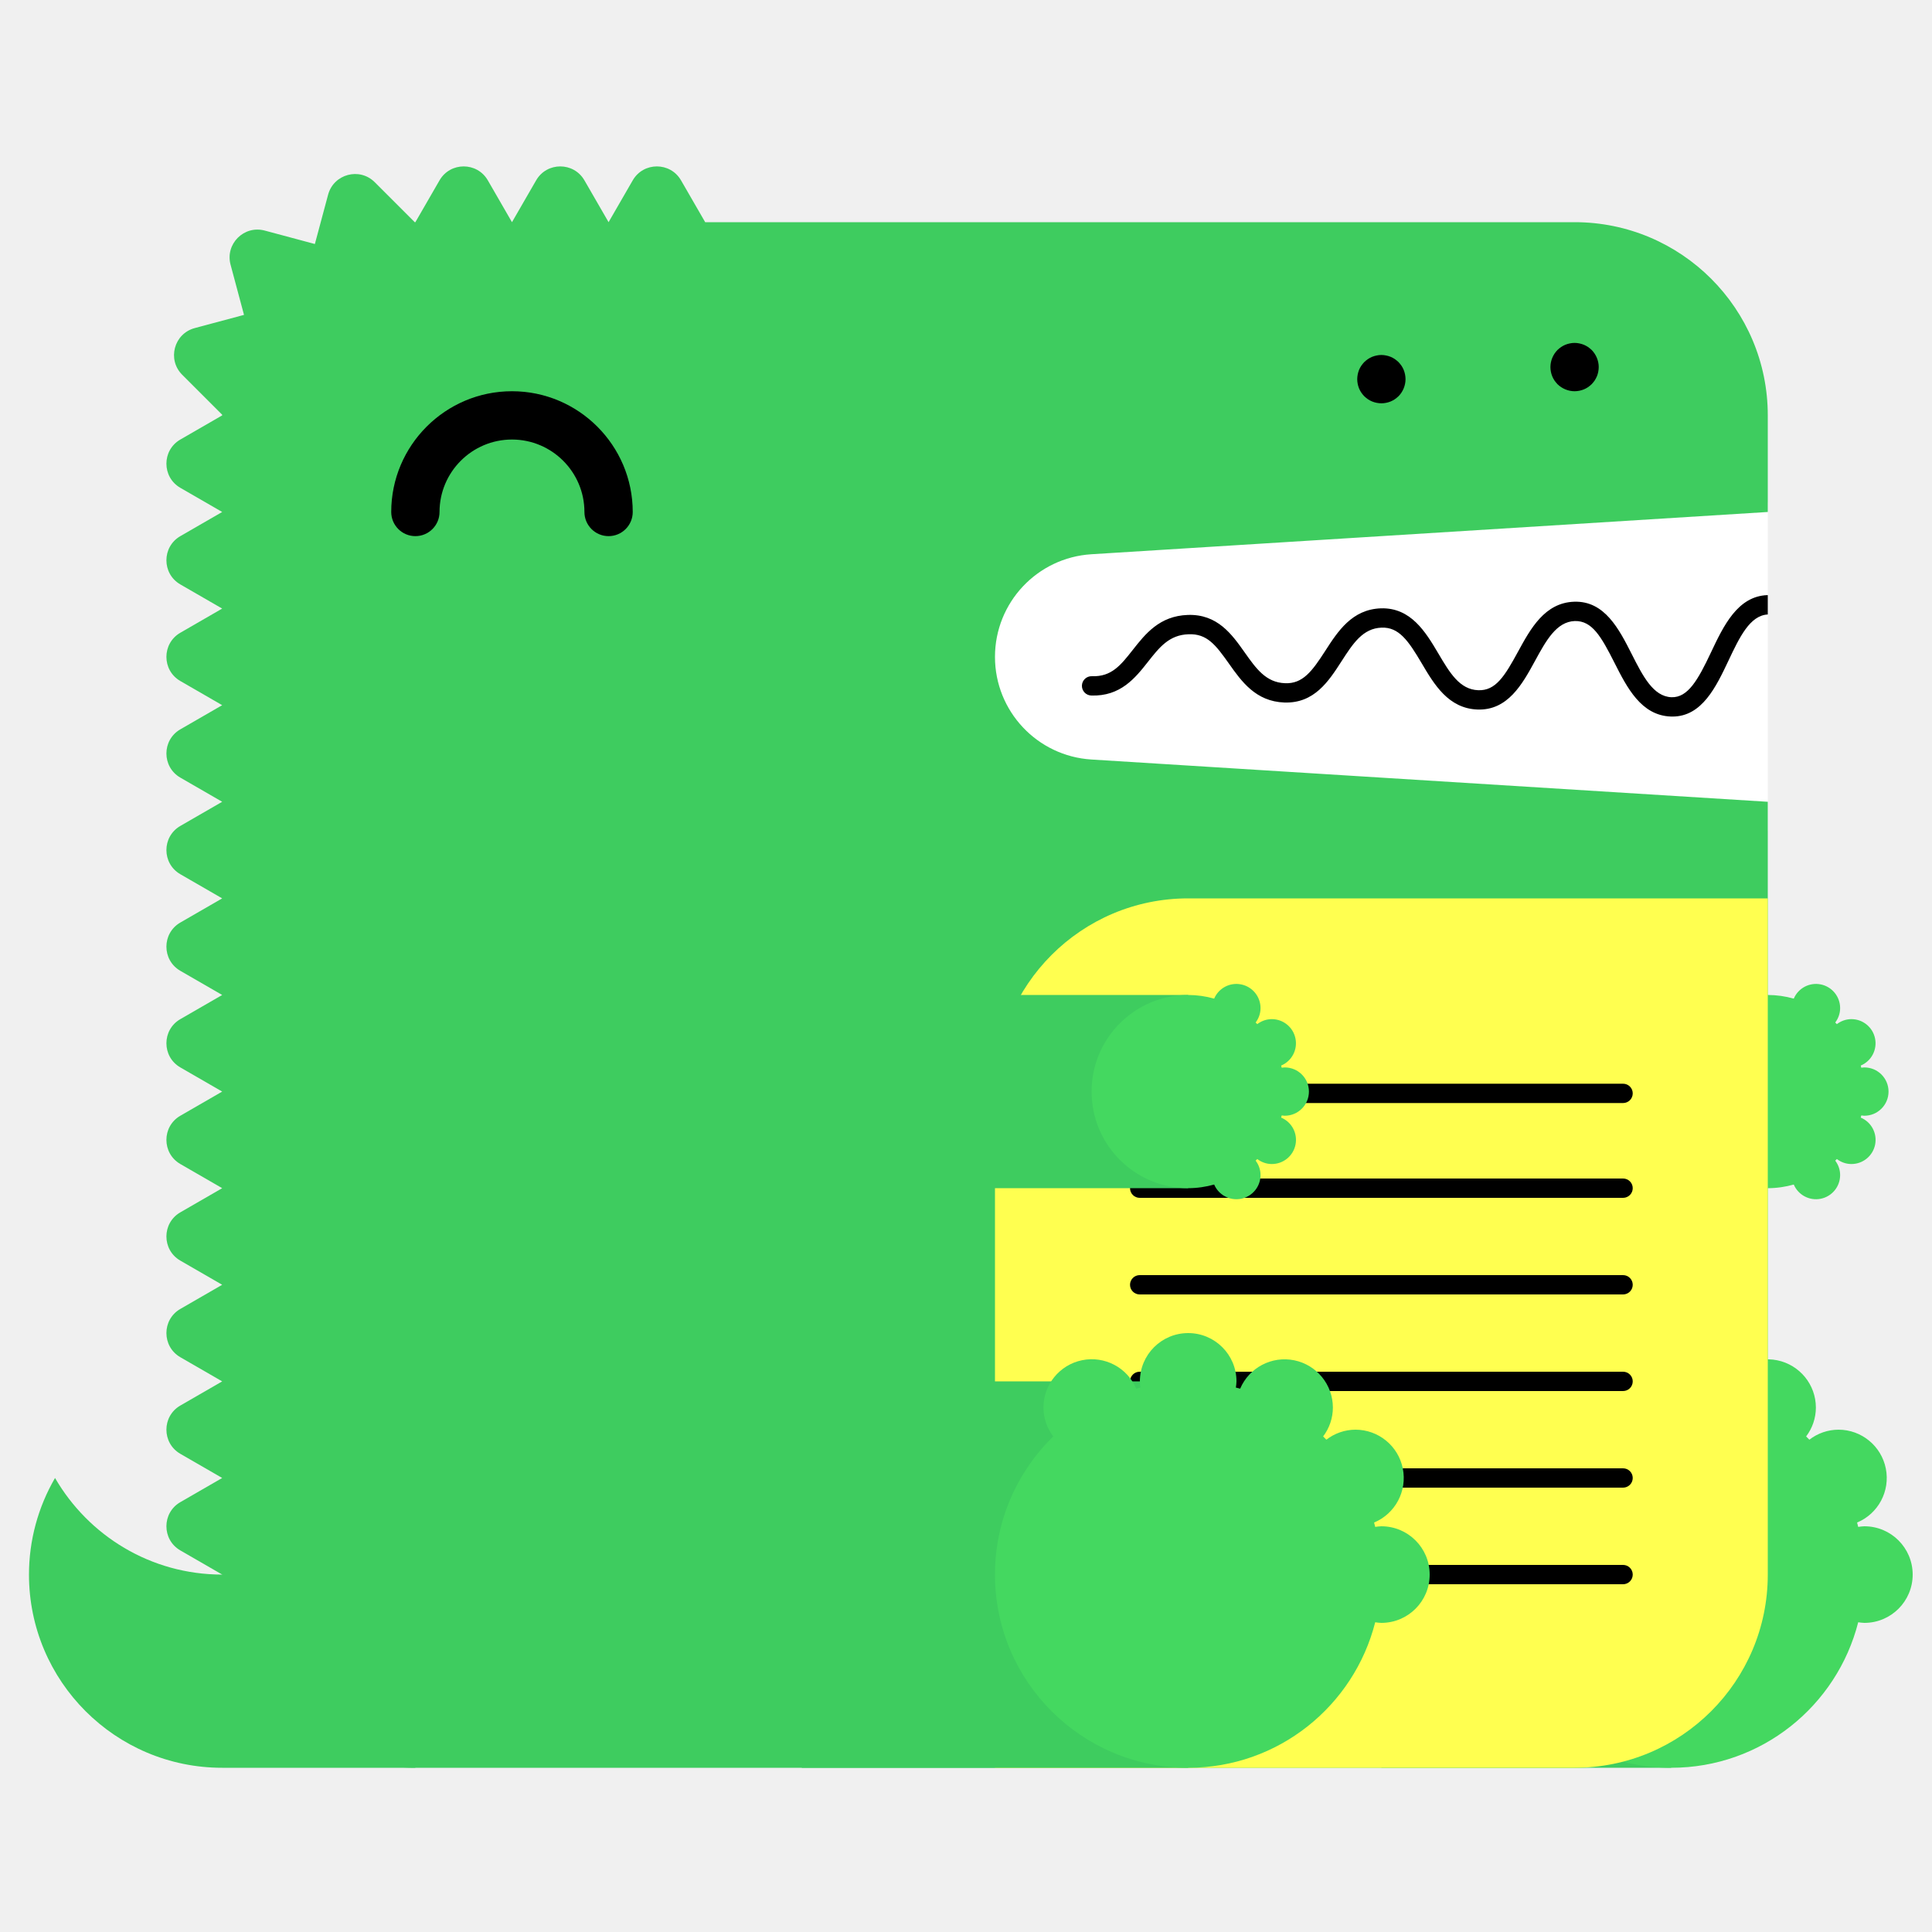
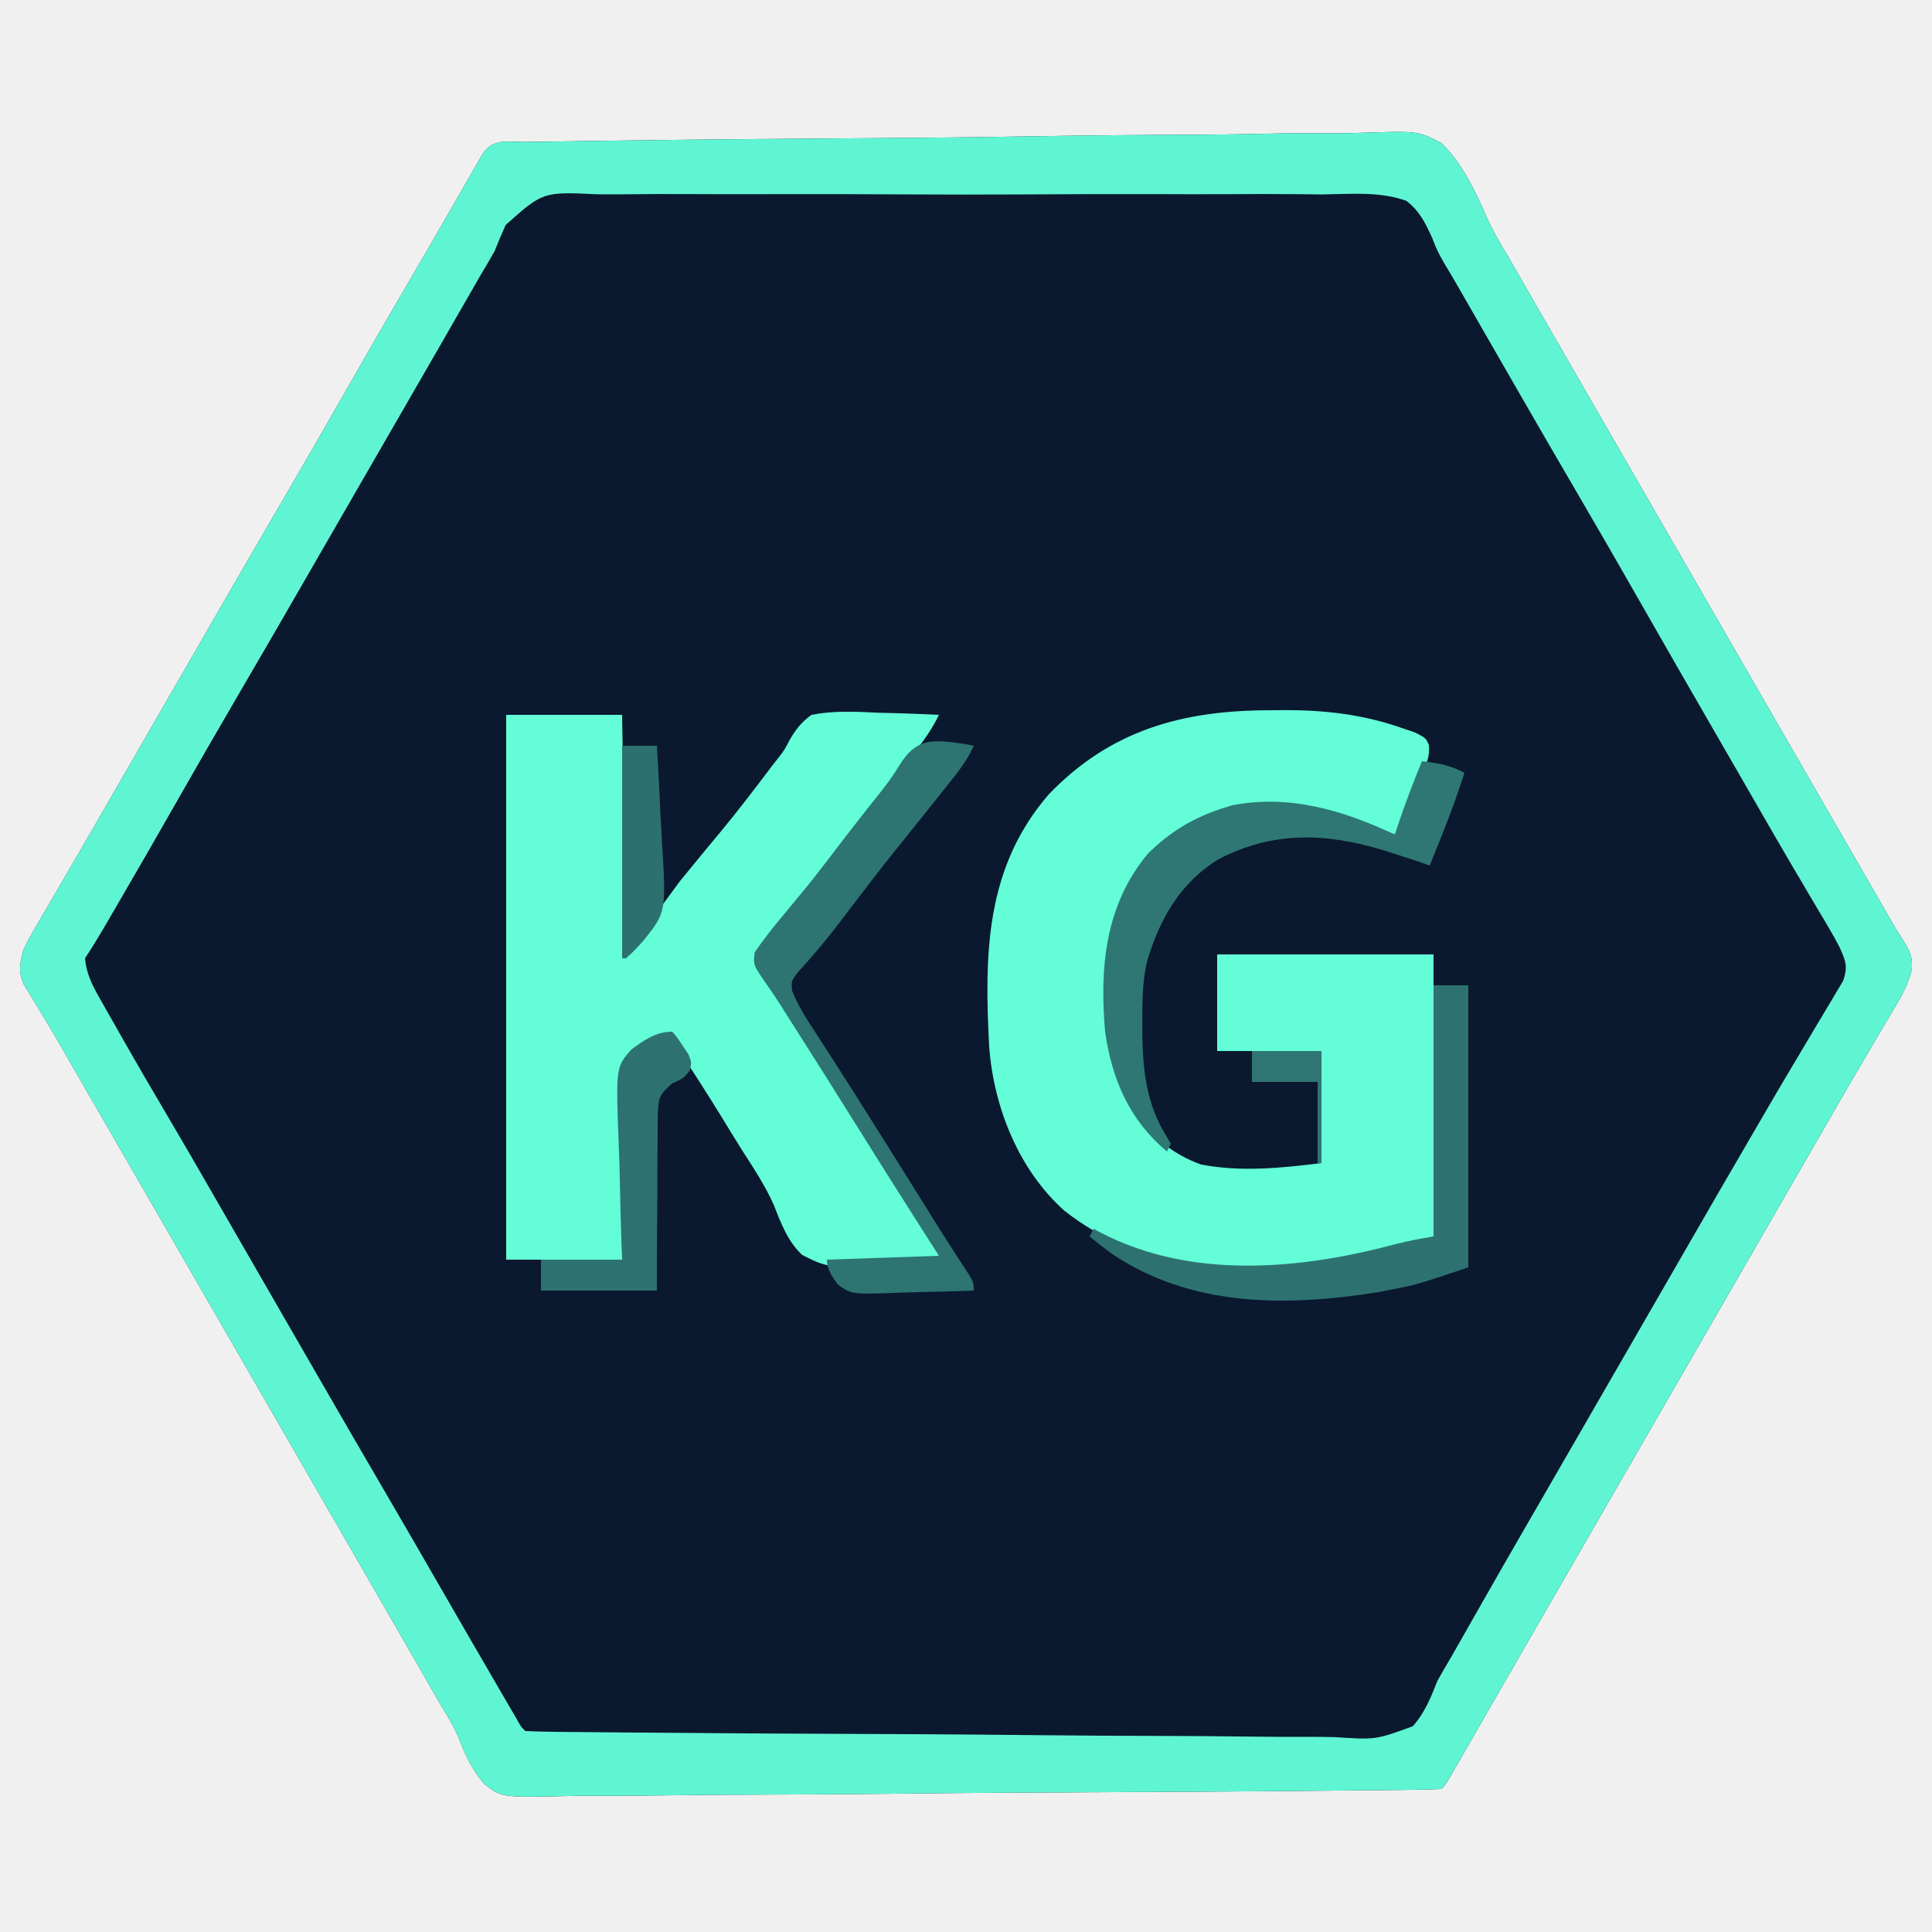
- <svg xmlns="http://www.w3.org/2000/svg" width="200" height="200" viewBox="0 0 200 200">
-   <g fill="none" fill-rule="evenodd">
-     <path fill="#FFF" d="M99 52h84v34H99z" />
-     <path d="M23 163c-7.398 0-13.843-4.027-17.303-10A19.886 19.886 0 0 0 3 163c0 11.046 8.954 20 20 20h20v-20H23z" fill="#3ECC5F" />
-     <path d="M112.98 57.376L183 53V43c0-11.046-8.954-20-20-20H73l-2.5-4.33c-1.112-1.925-3.889-1.925-5 0L63 23l-2.5-4.33c-1.111-1.925-3.889-1.925-5 0L53 23l-2.5-4.33c-1.111-1.925-3.889-1.925-5 0L43 23c-.022 0-.042.003-.065.003l-4.142-4.141c-1.57-1.571-4.252-.853-4.828 1.294l-1.369 5.104-5.192-1.392c-2.148-.575-4.111 1.389-3.535 3.536l1.39 5.193-5.102 1.367c-2.148.576-2.867 3.259-1.296 4.83l4.142 4.142c0 .021-.003.042-.003.064l-4.33 2.5c-1.925 1.111-1.925 3.889 0 5L23 53l-4.33 2.5c-1.925 1.111-1.925 3.889 0 5L23 63l-4.33 2.5c-1.925 1.111-1.925 3.889 0 5L23 73l-4.33 2.5c-1.925 1.111-1.925 3.889 0 5L23 83l-4.33 2.5c-1.925 1.111-1.925 3.889 0 5L23 93l-4.33 2.5c-1.925 1.111-1.925 3.889 0 5L23 103l-4.33 2.5c-1.925 1.111-1.925 3.889 0 5L23 113l-4.33 2.5c-1.925 1.111-1.925 3.889 0 5L23 123l-4.33 2.5c-1.925 1.111-1.925 3.889 0 5L23 133l-4.33 2.5c-1.925 1.111-1.925 3.889 0 5L23 143l-4.33 2.5c-1.925 1.111-1.925 3.889 0 5L23 153l-4.33 2.5c-1.925 1.111-1.925 3.889 0 5L23 163c0 11.046 8.954 20 20 20h120c11.046 0 20-8.954 20-20V83l-70.02-4.376A10.645 10.645 0 0 1 103 68c0-5.621 4.37-10.273 9.98-10.624" fill="#3ECC5F" />
-     <path fill="#3ECC5F" d="M143 183h30v-40h-30z" />
-     <path d="M193 158c-.219 0-.428.037-.639.064-.038-.15-.074-.301-.116-.451A5 5 0 0 0 190.32 148a4.96 4.96 0 0 0-3.016 1.036 26.531 26.531 0 0 0-.335-.336 4.955 4.955 0 0 0 1.011-2.987 5 5 0 0 0-9.599-1.959c-.148-.042-.297-.077-.445-.115.027-.211.064-.42.064-.639a5 5 0 0 0-5-5 5 5 0 0 0-5 5c0 .219.037.428.064.639-.148.038-.297.073-.445.115a4.998 4.998 0 0 0-9.599 1.959c0 1.125.384 2.151 1.011 2.987-3.717 3.632-6.031 8.693-6.031 14.3 0 11.046 8.954 20 20 20 9.339 0 17.16-6.41 19.361-15.064.211.027.42.064.639.064a5 5 0 0 0 5-5 5 5 0 0 0-5-5" fill="#44D860" />
-     <path fill="#3ECC5F" d="M153 123h30v-20h-30z" />
-     <path d="M193 115.5a2.5 2.5 0 1 0 0-5c-.109 0-.214.019-.319.032-.02-.075-.037-.15-.058-.225a2.501 2.501 0 0 0-.963-4.807c-.569 0-1.088.197-1.508.518a6.653 6.653 0 0 0-.168-.168c.314-.417.506-.931.506-1.494a2.5 2.5 0 0 0-4.8-.979A9.987 9.987 0 0 0 183 103c-5.522 0-10 4.478-10 10s4.478 10 10 10c.934 0 1.833-.138 2.69-.377a2.5 2.5 0 0 0 4.8-.979c0-.563-.192-1.077-.506-1.494.057-.055.113-.111.168-.168.42.321.939.518 1.508.518a2.5 2.5 0 0 0 .963-4.807c.021-.074.038-.15.058-.225.105.013.21.032.319.032" fill="#44D860" />
-     <path d="M63 55.5a2.5 2.5 0 0 1-2.5-2.5c0-4.136-3.364-7.5-7.5-7.5s-7.5 3.364-7.5 7.5a2.5 2.5 0 1 1-5 0c0-6.893 5.607-12.5 12.5-12.5S65.5 46.107 65.5 53a2.5 2.5 0 0 1-2.5 2.5" fill="#000" />
-     <path d="M103 183h60c11.046 0 20-8.954 20-20V93h-60c-11.046 0-20 8.954-20 20v70z" fill="#FFFF50" />
-     <path d="M168.02 124h-50.04a1 1 0 1 1 0-2h50.04a1 1 0 1 1 0 2m0 20h-50.04a1 1 0 1 1 0-2h50.04a1 1 0 1 1 0 2m0 20h-50.04a1 1 0 1 1 0-2h50.04a1 1 0 1 1 0 2m0-49.814h-50.04a1 1 0 1 1 0-2h50.04a1 1 0 1 1 0 2m0 19.814h-50.04a1 1 0 1 1 0-2h50.04a1 1 0 1 1 0 2m0 20h-50.04a1 1 0 1 1 0-2h50.04a1 1 0 1 1 0 2M183 61.611c-.012 0-.022-.006-.034-.005-3.09.105-4.552 3.196-5.842 5.923-1.346 2.85-2.387 4.703-4.093 4.647-1.889-.068-2.969-2.202-4.113-4.46-1.314-2.594-2.814-5.536-5.963-5.426-3.046.104-4.513 2.794-5.807 5.167-1.377 2.528-2.314 4.065-4.121 3.994-1.927-.07-2.951-1.805-4.136-3.813-1.321-2.236-2.848-4.75-5.936-4.664-2.994.103-4.465 2.385-5.763 4.4-1.373 2.13-2.335 3.428-4.165 3.351-1.973-.07-2.992-1.51-4.171-3.177-1.324-1.873-2.816-3.993-5.895-3.89-2.928.1-4.399 1.97-5.696 3.618-1.232 1.564-2.194 2.802-4.229 2.724a1 1 0 0 0-.072 2c3.017.101 4.545-1.8 5.872-3.487 1.177-1.496 2.193-2.787 4.193-2.855 1.926-.082 2.829 1.115 4.195 3.045 1.297 1.834 2.769 3.914 5.731 4.021 3.103.104 4.596-2.215 5.918-4.267 1.182-1.834 2.202-3.417 4.15-3.484 1.793-.067 2.769 1.35 4.145 3.681 1.297 2.197 2.766 4.686 5.787 4.796 3.125.108 4.634-2.62 5.949-5.035 1.139-2.088 2.214-4.06 4.119-4.126 1.793-.042 2.728 1.595 4.111 4.33 1.292 2.553 2.757 5.445 5.825 5.556l.169.003c3.064 0 4.518-3.075 5.805-5.794 1.139-2.41 2.217-4.68 4.067-4.773v-2z" fill="#000" />
-     <path fill="#3ECC5F" d="M83 183h40v-40H83z" />
-     <path d="M143 158c-.219 0-.428.037-.639.064-.038-.15-.074-.301-.116-.451A5 5 0 0 0 140.32 148a4.96 4.96 0 0 0-3.016 1.036 26.531 26.531 0 0 0-.335-.336 4.955 4.955 0 0 0 1.011-2.987 5 5 0 0 0-9.599-1.959c-.148-.042-.297-.077-.445-.115.027-.211.064-.42.064-.639a5 5 0 0 0-5-5 5 5 0 0 0-5 5c0 .219.037.428.064.639-.148.038-.297.073-.445.115a4.998 4.998 0 0 0-9.599 1.959c0 1.125.384 2.151 1.011 2.987-3.717 3.632-6.031 8.693-6.031 14.3 0 11.046 8.954 20 20 20 9.339 0 17.16-6.41 19.361-15.064.211.027.42.064.639.064a5 5 0 0 0 5-5 5 5 0 0 0-5-5" fill="#44D860" />
-     <path fill="#3ECC5F" d="M83 123h40v-20H83z" />
-     <path d="M133 115.5a2.5 2.5 0 1 0 0-5c-.109 0-.214.019-.319.032-.02-.075-.037-.15-.058-.225a2.501 2.501 0 0 0-.963-4.807c-.569 0-1.088.197-1.508.518a6.653 6.653 0 0 0-.168-.168c.314-.417.506-.931.506-1.494a2.5 2.5 0 0 0-4.8-.979A9.987 9.987 0 0 0 123 103c-5.522 0-10 4.478-10 10s4.478 10 10 10c.934 0 1.833-.138 2.69-.377a2.5 2.5 0 0 0 4.8-.979c0-.563-.192-1.077-.506-1.494.057-.055.113-.111.168-.168.42.321.939.518 1.508.518a2.5 2.5 0 0 0 .963-4.807c.021-.074.038-.15.058-.225.105.013.21.032.319.032" fill="#44D860" />
-     <path d="M143 41.75c-.16 0-.33-.02-.49-.05a2.52 2.52 0 0 1-.47-.14c-.15-.06-.29-.14-.431-.23-.13-.09-.259-.2-.38-.31-.109-.12-.219-.24-.309-.38s-.17-.28-.231-.43a2.619 2.619 0 0 1-.189-.96c0-.16.02-.33.05-.49.03-.16.08-.31.139-.47.061-.15.141-.29.231-.43.09-.13.2-.26.309-.38.121-.11.25-.22.38-.31.141-.09.281-.17.431-.23.149-.06.31-.11.47-.14.32-.07.65-.07.98 0 .159.03.32.08.47.14.149.06.29.14.43.23.13.09.259.2.38.31.11.12.22.25.31.38.09.14.17.28.23.43.06.16.11.31.14.47.029.16.05.33.05.49 0 .66-.271 1.31-.73 1.77-.121.11-.25.22-.38.31-.14.09-.281.17-.43.23a2.565 2.565 0 0 1-.96.19m20-1.25c-.66 0-1.3-.27-1.771-.73a3.802 3.802 0 0 1-.309-.38c-.09-.14-.17-.28-.231-.43a2.619 2.619 0 0 1-.189-.96c0-.66.27-1.3.729-1.77.121-.11.25-.22.38-.31.141-.09.281-.17.431-.23.149-.06.31-.11.47-.14.32-.07.66-.07.98 0 .159.03.32.08.47.14.149.06.29.14.43.23.13.09.259.2.38.31.459.47.73 1.11.73 1.77 0 .16-.021.33-.05.49-.03.16-.08.32-.14.47-.07.15-.14.29-.23.43-.09.13-.2.26-.31.38-.121.11-.25.22-.38.31-.14.09-.281.17-.43.23a2.565 2.565 0 0 1-.96.19" fill="#000" />
-   </g>
+ <svg xmlns="http://www.w3.org/2000/svg" version="1.1" width="500" height="500">
+   <path d="M0 0 C0.996 -0.016 1.992 -0.033 3.019 -0.05 C6.385 -0.103 9.751 -0.149 13.117 -0.194 C15.52 -0.23 17.923 -0.266 20.325 -0.302 C42.303 -0.62 64.281 -0.805 86.26 -0.954 C89.204 -0.974 92.148 -0.995 95.092 -1.016 C95.824 -1.021 96.555 -1.026 97.309 -1.031 C109.142 -1.118 120.972 -1.285 132.803 -1.483 C144.957 -1.685 157.109 -1.803 169.264 -1.842 C176.757 -1.869 184.244 -1.96 191.736 -2.135 C197.492 -2.262 203.244 -2.272 209.001 -2.238 C211.354 -2.243 213.707 -2.285 216.058 -2.368 C230.555 -2.854 230.555 -2.854 236.628 0.268 C242.174 5.701 245.392 12.657 248.471 19.687 C249.967 23.025 251.751 26.067 253.652 29.19 C254.77 31.132 255.887 33.075 257.003 35.018 C258.271 37.221 259.54 39.425 260.808 41.628 C261.439 42.725 262.07 43.823 262.721 44.954 C265.852 50.395 268.99 55.831 272.128 61.268 C273.378 63.435 274.628 65.602 275.878 67.768 C276.497 68.841 277.116 69.913 277.753 71.018 C294.628 100.268 311.503 129.518 328.378 158.768 C328.998 159.842 329.617 160.916 330.256 162.023 C331.497 164.174 332.738 166.325 333.979 168.477 C336.893 173.528 339.807 178.579 342.722 183.63 C343.755 185.419 344.787 187.208 345.82 188.997 C347.115 191.242 348.411 193.486 349.706 195.731 C350.852 197.717 351.993 199.705 353.13 201.696 C354.044 203.266 354.986 204.82 355.974 206.345 C357.763 209.143 358.668 210.767 358.401 214.129 C357.595 217.402 356.488 219.733 354.777 222.628 C353.882 224.157 353.882 224.157 352.97 225.718 C352.321 226.807 351.672 227.896 351.003 229.018 C350.323 230.175 349.644 231.333 348.966 232.491 C347.557 234.895 346.145 237.296 344.729 239.696 C341.488 245.197 338.311 250.734 335.128 256.268 C333.878 258.435 332.628 260.602 331.378 262.768 C330.759 263.841 330.141 264.913 329.503 266.018 C307.628 303.935 285.753 341.852 263.878 379.768 C262.948 381.38 262.948 381.38 262 383.024 C260.761 385.171 259.523 387.317 258.284 389.463 C255.338 394.568 252.393 399.675 249.456 404.785 C248.06 407.215 246.662 409.644 245.264 412.074 C244.27 413.801 243.278 415.53 242.286 417.259 C241.392 418.812 241.392 418.812 240.48 420.397 C239.952 421.316 239.424 422.234 238.881 423.181 C237.628 425.268 237.628 425.268 236.628 426.268 C233.489 426.4 230.37 426.465 227.229 426.489 C226.23 426.501 225.231 426.512 224.202 426.524 C220.826 426.561 217.451 426.591 214.075 426.62 C211.666 426.644 209.257 426.669 206.848 426.693 C184.829 426.91 162.809 427.031 140.789 427.128 C137.841 427.141 134.893 427.154 131.945 427.168 C131.212 427.171 130.479 427.174 129.724 427.178 C117.863 427.234 106.004 427.346 94.144 427.48 C81.968 427.616 69.793 427.695 57.616 427.72 C50.779 427.736 43.944 427.778 37.107 427.885 C30.672 427.985 24.239 428.01 17.803 427.983 C15.442 427.986 13.082 428.014 10.722 428.07 C-6.65 428.461 -6.65 428.461 -11.177 424.814 C-14.167 421.3 -15.992 417.438 -17.615 413.15 C-18.776 410.265 -20.388 407.679 -22.005 405.03 C-23.17 403.006 -24.334 400.981 -25.497 398.956 C-26.802 396.689 -28.106 394.422 -29.411 392.155 C-30.067 391.013 -30.724 389.872 -31.4 388.696 C-34.552 383.217 -37.712 377.743 -40.872 372.268 C-42.122 370.102 -43.372 367.935 -44.622 365.768 C-45.241 364.696 -45.859 363.623 -46.497 362.518 C-63.372 333.268 -80.247 304.018 -97.122 274.768 C-97.741 273.695 -98.361 272.621 -98.999 271.515 C-100.243 269.358 -101.487 267.202 -102.732 265.045 C-106.605 258.33 -110.479 251.616 -114.356 244.904 C-115.641 242.677 -116.924 240.448 -118.204 238.218 C-120.801 233.697 -123.403 229.185 -126.126 224.737 C-126.515 224.092 -126.903 223.447 -127.304 222.783 C-128.273 221.182 -129.259 219.592 -130.247 218.003 C-131.673 214.537 -131.237 212.891 -130.372 209.268 C-129.028 206.429 -129.028 206.429 -127.302 203.471 C-126.339 201.806 -126.339 201.806 -125.358 200.108 C-124.654 198.911 -123.951 197.715 -123.247 196.518 C-122.52 195.266 -121.793 194.014 -121.067 192.761 C-119.573 190.184 -118.074 187.609 -116.571 185.037 C-113.909 180.481 -111.278 175.907 -108.646 171.334 C-106.796 168.12 -104.942 164.909 -103.087 161.698 C-99.972 156.307 -96.86 150.915 -93.749 145.522 C-91.875 142.273 -90 139.025 -88.126 135.776 C-85.611 131.418 -83.098 127.058 -80.587 122.698 C-74.564 112.246 -68.525 101.805 -62.434 91.393 C-57.359 82.716 -52.349 74.002 -47.372 65.268 C-41.842 55.565 -36.262 45.894 -30.619 36.256 C-27.461 30.858 -24.319 25.451 -21.2 20.03 C-20.853 19.427 -20.506 18.824 -20.149 18.203 C-18.457 15.263 -16.768 12.322 -15.081 9.379 C-14.479 8.333 -13.878 7.287 -13.259 6.21 C-12.457 4.813 -12.457 4.813 -11.64 3.388 C-8.915 -1.167 -4.879 0.062 0 0 Z " fill="#0A192F" transform="translate(136.3719,36.7317)" />
+   <path d="M0 0 C0.996 -0.016 1.992 -0.033 3.019 -0.05 C6.385 -0.103 9.751 -0.149 13.117 -0.194 C15.52 -0.23 17.923 -0.266 20.325 -0.302 C42.303 -0.62 64.281 -0.805 86.26 -0.954 C89.204 -0.974 92.148 -0.995 95.092 -1.016 C95.824 -1.021 96.555 -1.026 97.309 -1.031 C109.142 -1.118 120.972 -1.285 132.803 -1.483 C144.957 -1.685 157.109 -1.803 169.264 -1.842 C176.757 -1.869 184.244 -1.96 191.736 -2.135 C197.492 -2.262 203.244 -2.272 209.001 -2.238 C211.354 -2.243 213.707 -2.285 216.058 -2.368 C230.555 -2.854 230.555 -2.854 236.628 0.268 C242.174 5.701 245.392 12.657 248.471 19.687 C249.967 23.025 251.751 26.067 253.652 29.19 C254.77 31.132 255.887 33.075 257.003 35.018 C258.271 37.221 259.54 39.425 260.808 41.628 C261.439 42.725 262.07 43.823 262.721 44.954 C265.852 50.395 268.99 55.831 272.128 61.268 C273.378 63.435 274.628 65.602 275.878 67.768 C276.497 68.841 277.116 69.913 277.753 71.018 C294.628 100.268 311.503 129.518 328.378 158.768 C328.998 159.842 329.617 160.916 330.256 162.023 C331.497 164.174 332.738 166.325 333.979 168.477 C336.893 173.528 339.807 178.579 342.722 183.63 C343.755 185.419 344.787 187.208 345.82 188.997 C347.115 191.242 348.411 193.486 349.706 195.731 C350.852 197.717 351.993 199.705 353.13 201.696 C354.044 203.266 354.986 204.82 355.974 206.345 C357.763 209.143 358.668 210.767 358.401 214.129 C357.595 217.402 356.488 219.733 354.777 222.628 C353.882 224.157 353.882 224.157 352.97 225.718 C352.321 226.807 351.672 227.896 351.003 229.018 C350.323 230.175 349.644 231.333 348.966 232.491 C347.557 234.895 346.145 237.296 344.729 239.696 C341.488 245.197 338.311 250.734 335.128 256.268 C333.878 258.435 332.628 260.602 331.378 262.768 C330.759 263.841 330.141 264.913 329.503 266.018 C307.628 303.935 285.753 341.852 263.878 379.768 C262.948 381.38 262.948 381.38 262 383.024 C260.761 385.171 259.523 387.317 258.284 389.463 C255.338 394.568 252.393 399.675 249.456 404.785 C248.06 407.215 246.662 409.644 245.264 412.074 C244.27 413.801 243.278 415.53 242.286 417.259 C241.392 418.812 241.392 418.812 240.48 420.397 C239.952 421.316 239.424 422.234 238.881 423.181 C237.628 425.268 237.628 425.268 236.628 426.268 C233.489 426.4 230.37 426.465 227.229 426.489 C226.23 426.501 225.231 426.512 224.202 426.524 C220.826 426.561 217.451 426.591 214.075 426.62 C211.666 426.644 209.257 426.669 206.848 426.693 C184.829 426.91 162.809 427.031 140.789 427.128 C137.841 427.141 134.893 427.154 131.945 427.168 C131.212 427.171 130.479 427.174 129.724 427.178 C117.863 427.234 106.004 427.346 94.144 427.48 C81.968 427.616 69.793 427.695 57.616 427.72 C50.779 427.736 43.944 427.778 37.107 427.885 C30.672 427.985 24.239 428.01 17.803 427.983 C15.442 427.986 13.082 428.014 10.722 428.07 C-6.65 428.461 -6.65 428.461 -11.177 424.814 C-14.167 421.3 -15.992 417.438 -17.615 413.15 C-18.776 410.265 -20.388 407.679 -22.005 405.03 C-23.17 403.006 -24.334 400.981 -25.497 398.956 C-26.802 396.689 -28.106 394.422 -29.411 392.155 C-30.067 391.013 -30.724 389.872 -31.4 388.696 C-34.552 383.217 -37.712 377.743 -40.872 372.268 C-42.122 370.102 -43.372 367.935 -44.622 365.768 C-45.241 364.696 -45.859 363.623 -46.497 362.518 C-63.372 333.268 -80.247 304.018 -97.122 274.768 C-97.741 273.695 -98.361 272.621 -98.999 271.515 C-100.243 269.358 -101.487 267.202 -102.732 265.045 C-106.605 258.33 -110.479 251.616 -114.356 244.904 C-115.641 242.677 -116.924 240.448 -118.204 238.218 C-120.801 233.697 -123.403 229.185 -126.126 224.737 C-126.515 224.092 -126.903 223.447 -127.304 222.783 C-128.273 221.182 -129.259 219.592 -130.247 218.003 C-131.673 214.537 -131.237 212.891 -130.372 209.268 C-129.028 206.429 -129.028 206.429 -127.302 203.471 C-126.339 201.806 -126.339 201.806 -125.358 200.108 C-124.654 198.911 -123.951 197.715 -123.247 196.518 C-122.52 195.266 -121.793 194.014 -121.067 192.761 C-119.573 190.184 -118.074 187.609 -116.571 185.037 C-113.909 180.481 -111.278 175.907 -108.646 171.334 C-106.796 168.12 -104.942 164.909 -103.087 161.698 C-99.972 156.307 -96.86 150.915 -93.749 145.522 C-91.875 142.273 -90 139.025 -88.126 135.776 C-85.611 131.418 -83.098 127.058 -80.587 122.698 C-74.564 112.246 -68.525 101.805 -62.434 91.393 C-57.359 82.716 -52.349 74.002 -47.372 65.268 C-41.842 55.565 -36.262 45.894 -30.619 36.256 C-27.461 30.858 -24.319 25.451 -21.2 20.03 C-20.853 19.427 -20.506 18.824 -20.149 18.203 C-18.457 15.263 -16.768 12.322 -15.081 9.379 C-14.479 8.333 -13.878 7.287 -13.259 6.21 C-12.457 4.813 -12.457 4.813 -11.64 3.388 C-8.915 -1.167 -4.879 0.062 0 0 Z M-5.508 21.496 C-6.515 23.73 -7.472 25.988 -8.372 28.268 C-9.519 30.301 -10.693 32.318 -11.907 34.311 C-13.085 36.358 -14.26 38.407 -15.434 40.456 C-16.413 42.159 -17.392 43.862 -18.372 45.564 C-19.376 47.312 -20.38 49.061 -21.384 50.809 C-24.539 56.3 -27.706 61.784 -30.872 67.268 C-32.122 69.435 -33.372 71.602 -34.622 73.768 C-37.122 78.102 -39.622 82.435 -42.122 86.768 C-42.741 87.841 -43.36 88.914 -43.997 90.019 C-45.246 92.184 -46.495 94.349 -47.745 96.514 C-50.884 101.954 -54.022 107.396 -57.157 112.839 C-63.179 123.29 -69.219 133.731 -75.309 144.143 C-80.385 152.821 -85.394 161.534 -90.372 170.268 C-95.622 179.48 -100.906 188.671 -106.247 197.831 C-106.836 198.842 -107.425 199.853 -108.032 200.895 C-110.083 204.406 -112.116 207.885 -114.372 211.268 C-114.034 215.248 -112.514 218.188 -110.563 221.628 C-109.698 223.164 -109.698 223.164 -108.815 224.731 C-108.195 225.816 -107.574 226.901 -106.934 228.018 C-106.296 229.145 -105.658 230.272 -105.001 231.433 C-100.753 238.91 -96.43 246.34 -92.044 253.737 C-88.712 259.367 -85.45 265.037 -82.184 270.706 C-81.227 272.367 -81.227 272.367 -80.251 274.061 C-78.943 276.332 -77.635 278.602 -76.327 280.873 C-73.179 286.34 -70.025 291.804 -66.872 297.268 C-63.108 303.791 -59.345 310.313 -55.587 316.839 C-48.97 328.321 -42.328 339.788 -35.641 351.23 C-31.359 358.561 -27.11 365.911 -22.872 373.268 C-17.764 382.132 -12.643 390.989 -7.497 399.831 C-6.896 400.867 -6.294 401.902 -5.675 402.969 C-5.124 403.915 -4.572 404.861 -4.005 405.835 C-3.519 406.669 -3.033 407.504 -2.533 408.364 C-1.512 410.207 -1.512 410.207 -0.372 411.268 C2.543 411.395 5.434 411.456 8.35 411.476 C9.277 411.486 10.203 411.496 11.157 411.506 C14.286 411.539 17.415 411.564 20.544 411.588 C22.778 411.609 25.011 411.63 27.245 411.652 C47.655 411.84 68.067 411.943 88.478 412.024 C91.211 412.035 93.944 412.046 96.676 412.058 C97.695 412.062 97.695 412.062 98.734 412.066 C109.729 412.114 120.723 412.21 131.717 412.325 C143.003 412.443 154.289 412.51 165.577 412.532 C171.915 412.546 178.251 412.583 184.588 412.673 C190.554 412.758 196.516 412.781 202.482 412.757 C204.67 412.759 206.859 412.783 209.046 412.831 C219.654 413.536 219.654 413.536 229.26 410.025 C232.352 406.546 233.929 402.579 235.628 398.268 C236.849 396.091 238.096 393.928 239.382 391.788 C240.654 389.553 241.923 387.318 243.191 385.081 C244.596 382.61 246.003 380.14 247.409 377.671 C247.762 377.051 248.115 376.43 248.479 375.792 C252.026 369.562 255.605 363.351 259.191 357.143 C260.112 355.548 260.112 355.548 261.052 353.92 C262.291 351.775 263.53 349.631 264.769 347.486 C267.891 342.082 271.01 336.675 274.128 331.268 C275.378 329.102 276.628 326.935 277.878 324.768 C278.497 323.696 279.116 322.623 279.753 321.518 C281.628 318.268 283.503 315.018 285.378 311.768 C285.997 310.696 286.616 309.623 287.253 308.518 C288.502 306.353 289.752 304.188 291.001 302.023 C294.14 296.582 297.278 291.141 300.413 285.698 C305.869 276.229 311.329 266.763 316.849 257.331 C318.561 254.402 320.264 251.468 321.968 248.534 C324.275 244.566 326.612 240.618 328.976 236.684 C330.502 234.135 332.011 231.576 333.518 229.016 C334.252 227.777 334.994 226.543 335.743 225.313 C336.786 223.599 337.801 221.867 338.816 220.135 C339.407 219.147 339.999 218.158 340.609 217.139 C341.942 213.383 341.265 211.843 339.628 208.268 C338.768 206.601 337.856 204.959 336.898 203.346 C336.35 202.417 335.802 201.488 335.238 200.531 C334.645 199.536 334.052 198.542 333.441 197.518 C332.164 195.355 330.888 193.191 329.612 191.026 C328.953 189.91 328.294 188.794 327.614 187.644 C324.439 182.247 321.314 176.821 318.191 171.393 C316.93 169.206 315.67 167.018 314.409 164.831 C313.784 163.745 313.159 162.66 312.515 161.542 C310.648 158.304 308.779 155.067 306.909 151.831 C300.773 141.21 294.656 130.578 288.58 119.922 C282.722 109.65 276.815 99.408 270.844 89.201 C266.602 81.946 262.388 74.675 258.191 67.393 C257.573 66.322 256.955 65.251 256.319 64.148 C253.42 59.118 250.523 54.087 247.632 49.052 C246.632 47.311 245.631 45.569 244.63 43.828 C243.385 41.664 242.143 39.499 240.902 37.333 C239.78 35.383 238.636 33.446 237.466 31.524 C235.628 28.268 235.628 28.268 234.296 24.894 C232.561 21.045 231.012 17.879 227.628 15.268 C220.83 12.748 213.045 13.492 205.917 13.586 C203.683 13.569 201.448 13.545 199.214 13.517 C193.155 13.458 187.099 13.481 181.041 13.522 C174.697 13.555 168.353 13.524 162.009 13.504 C150.674 13.479 139.341 13.519 128.006 13.585 C117.738 13.643 107.472 13.633 97.204 13.573 C85.268 13.504 73.332 13.478 61.395 13.516 C55.081 13.537 48.768 13.539 42.454 13.496 C36.517 13.459 30.583 13.485 24.646 13.56 C22.469 13.577 20.292 13.572 18.116 13.544 C4.148 12.887 4.148 12.887 -5.508 21.496 Z " fill="#60F5D2" transform="translate(136.3719,36.7317)" />
+   <path d="M0 0 C1.203 -0.012 2.407 -0.024 3.646 -0.037 C14.158 -0.054 24.059 1.067 34 4.562 C35.179 4.962 36.359 5.362 37.574 5.773 C40.312 7.188 40.312 7.188 41.101 8.964 C41.377 11.869 40.625 13.513 39.441 16.172 C39.032 17.106 38.623 18.041 38.201 19.004 C37.764 19.972 37.326 20.94 36.875 21.938 C36.441 22.921 36.007 23.905 35.561 24.918 C34.488 27.346 33.405 29.769 32.312 32.188 C31.427 31.891 31.427 31.891 30.524 31.588 C13.918 26.037 -2.938 21.176 -19.688 29.188 C-30.302 35.17 -36.216 43.108 -40.125 54.562 C-44.411 71.339 -42.525 89.235 -34.41 104.488 C-30.444 110.702 -24.855 115.015 -17.93 117.539 C-7.754 119.574 3.12 118.462 13.312 117.188 C13.312 107.618 13.312 98.047 13.312 88.188 C4.402 88.188 -4.508 88.188 -13.688 88.188 C-13.688 79.938 -13.688 71.688 -13.688 63.188 C4.793 63.188 23.273 63.188 42.312 63.188 C42.312 87.278 42.312 111.368 42.312 136.188 C23.299 142.129 23.299 142.129 15.312 143.188 C14.527 143.298 13.742 143.409 12.934 143.523 C-10.758 146.267 -33.949 144.702 -53.25 129.5 C-65.096 118.893 -71.471 102.775 -72.688 87.188 C-73.919 63.365 -73.798 40.916 -57.312 21.812 C-41.252 5.075 -22.549 0.012 0 0 Z " fill="#63FDD8" transform="translate(328.6875,183.8125)" />
+   <path d="M0 0 C9.9 0 19.8 0 30 0 C30.33 20.46 30.66 40.92 31 62 C35.62 55.73 40.24 49.46 45 43 C52.062 34.375 52.062 34.375 55.539 30.211 C60.187 24.607 64.574 18.806 68.965 13 C69.47 12.36 69.975 11.72 70.495 11.06 C72.075 8.995 72.075 8.995 73.339 6.52 C75.019 3.702 76.342 1.946 79 0 C84.688 -1.109 90.176 -0.853 95.938 -0.562 C97.495 -0.517 99.053 -0.476 100.611 -0.439 C104.411 -0.341 108.204 -0.186 112 0 C110.242 3.672 108.07 6.657 105.562 9.875 C104.902 10.725 104.902 10.725 104.228 11.592 C102.823 13.398 101.412 15.199 100 17 C99.549 17.576 99.098 18.153 98.633 18.747 C95.89 22.249 93.14 25.745 90.387 29.238 C89.016 30.98 87.648 32.724 86.281 34.469 C85.832 35.041 85.384 35.614 84.921 36.204 C84.019 37.355 83.118 38.506 82.218 39.657 C79.735 42.823 77.224 45.961 74.676 49.074 C73.85 50.089 73.85 50.089 73.008 51.123 C71.942 52.429 70.872 53.731 69.795 55.027 C66.42 59.076 66.42 59.076 65 64 C65.762 65.975 65.762 65.975 67.105 67.879 C67.588 68.625 68.07 69.371 68.568 70.139 C69.369 71.339 69.369 71.339 70.188 72.562 C71.31 74.289 72.433 76.015 73.555 77.742 C74.42 79.06 74.42 79.06 75.304 80.405 C77.852 84.304 80.333 88.245 82.812 92.188 C83.297 92.954 83.781 93.72 84.279 94.509 C89.087 102.119 93.848 109.759 98.611 117.397 C102.86 124.204 107.169 130.966 111.559 137.684 C113 140 113 140 113 141 C84.143 143.642 84.143 143.642 76.568 139.75 C72.818 136.2 71.112 131.568 69.25 126.838 C67.014 121.761 63.925 117.184 60.951 112.513 C59.192 109.733 57.487 106.921 55.773 104.113 C52.091 98.118 48.296 92.207 44.406 86.344 C43 84 43 84 43 82 C42.229 82.578 41.458 83.155 40.664 83.75 C39.661 84.493 38.658 85.235 37.625 86 C36.627 86.743 35.63 87.485 34.602 88.25 C32 90 32 90 30 90 C30 106.83 30 123.66 30 141 C20.1 141 10.2 141 0 141 C0 94.47 0 47.94 0 0 Z " fill="#63FDD8" transform="translate(131,185)" />
+   <path d="M0 0 C4.116 0.475 7.364 1.021 11 3 C8.419 11.174 5.23 19.066 2 27 C0.824 26.587 -0.351 26.175 -1.562 25.75 C-3.372 25.159 -5.185 24.577 -7 24 C-8.671 23.461 -8.671 23.461 -10.375 22.91 C-25.01 18.554 -38.547 18.094 -52.492 25.285 C-62.468 31.314 -67.765 40.665 -71.082 51.551 C-72.363 56.873 -72.383 62.173 -72.375 67.625 C-72.374 68.684 -72.373 69.742 -72.372 70.833 C-72.234 80.024 -71.254 88.756 -66.301 96.738 C-65.872 97.485 -65.442 98.231 -65 99 C-65.33 99.66 -65.66 100.32 -66 101 C-75.737 92.82 -80.211 82.415 -82 70 C-83.433 53.383 -82.013 37.329 -71 24 C-65.142 18.161 -58.88 14.447 -51 12 C-50.068 11.71 -50.068 11.71 -49.117 11.414 C-34.228 8.502 -20.271 12.757 -7 19 C-6.83 18.466 -6.66 17.933 -6.484 17.383 C-4.565 11.483 -2.359 5.737 0 0 Z " fill="#2E7774" transform="translate(368,197)" />
+   <path d="M0 0 C0.929 0.177 1.859 0.353 2.816 0.535 C1.131 4.426 -1.429 7.565 -4.059 10.848 C-4.545 11.461 -5.031 12.074 -5.532 12.706 C-8.05 15.877 -10.584 19.035 -13.121 22.191 C-14.1 23.41 -15.08 24.629 -16.059 25.848 C-16.552 26.461 -17.045 27.075 -17.553 27.707 C-21.966 33.218 -26.255 38.819 -30.508 44.453 C-32.943 47.667 -35.396 50.833 -38.039 53.879 C-38.871 54.838 -39.702 55.797 -40.559 56.785 C-41.653 57.999 -41.653 57.999 -42.77 59.238 C-44.369 61.406 -44.369 61.406 -44.242 63.793 C-42.646 67.927 -40.291 71.462 -37.871 75.16 C-36.767 76.877 -35.663 78.595 -34.559 80.312 C-33.994 81.185 -33.429 82.058 -32.848 82.957 C-30.328 86.861 -27.849 90.791 -25.371 94.723 C-24.888 95.487 -24.406 96.251 -23.908 97.038 C-19.085 104.674 -14.301 112.336 -9.522 120.001 C-8.633 121.425 -8.633 121.425 -7.727 122.879 C-7.148 123.807 -6.57 124.735 -5.974 125.691 C-4.723 127.679 -3.456 129.658 -2.178 131.629 C-1.537 132.619 -0.895 133.609 -0.234 134.629 C0.35 135.523 0.935 136.417 1.538 137.338 C2.816 139.535 2.816 139.535 2.816 141.535 C-1.792 141.709 -6.398 141.835 -11.008 141.92 C-12.575 141.955 -14.141 142.003 -15.707 142.063 C-28.76 142.556 -28.76 142.556 -32.35 139.981 C-33.765 138.028 -35.184 136.067 -35.184 133.535 C-25.614 133.205 -16.044 132.875 -6.184 132.535 C-8.184 129.4 -10.185 126.265 -12.246 123.035 C-17.434 114.894 -22.577 106.727 -27.684 98.535 C-33.25 89.605 -38.867 80.709 -44.529 71.84 C-45.589 70.18 -46.643 68.518 -47.692 66.852 C-48.681 65.316 -49.704 63.802 -50.761 62.312 C-54.271 57.241 -54.271 57.241 -53.871 54.004 C-51.487 50.517 -48.902 47.266 -46.184 44.035 C-44.997 42.601 -43.812 41.166 -42.629 39.73 C-42.043 39.021 -41.457 38.311 -40.853 37.579 C-38.529 34.734 -36.284 31.833 -34.059 28.91 C-31.511 25.571 -28.959 22.238 -26.367 18.934 C-25.893 18.329 -25.419 17.725 -24.931 17.102 C-23.984 15.902 -23.03 14.707 -22.071 13.517 C-20.004 10.94 -18.135 8.455 -16.426 5.617 C-12.033 -1.502 -8.021 -1.129 0 0 Z " fill="#2D7472" transform="translate(249.1836,192.4648)" />
+   <path d="M0 0 C2.97 0 5.94 0 9 0 C9 24.09 9 48.18 9 73 C-4.59 77.53 -4.59 77.53 -10.625 78.688 C-12.377 79.034 -12.377 79.034 -14.164 79.387 C-38.054 83.206 -62.86 83.374 -83.52 69.281 C-85.386 67.895 -87.211 66.484 -89 65 C-88.67 64.34 -88.34 63.68 -88 63 C-87.394 63.326 -86.788 63.652 -86.164 63.988 C-62.663 76.245 -34.406 73.59 -9.523 66.902 C-6.387 66.099 -3.193 65.532 0 65 C0 43.55 0 22.1 0 0 Z " fill="#2D7271" transform="translate(371,255)" />
+   <path d="M0 0 C1.359 1.609 1.359 1.609 2.75 3.75 C3.219 4.446 3.688 5.142 4.172 5.859 C5 8 5 8 4.516 10.016 C3 12 3 12 -0.044 13.402 C-3.416 16.365 -3.464 16.878 -3.773 21.136 C-3.814 23.272 -3.822 25.41 -3.805 27.547 C-3.818 28.673 -3.832 29.8 -3.846 30.96 C-3.884 34.557 -3.88 38.153 -3.875 41.75 C-3.893 44.189 -3.914 46.628 -3.938 49.066 C-3.994 55.045 -3.996 61.02 -4 67 C-13.9 67 -23.8 67 -34 67 C-34 64.36 -34 61.72 -34 59 C-27.07 59 -20.14 59 -13 59 C-13.058 57.497 -13.115 55.994 -13.175 54.445 C-13.374 48.848 -13.5 43.25 -13.604 37.65 C-13.659 35.23 -13.734 32.811 -13.83 30.393 C-14.647 9.146 -14.647 9.146 -10.573 4.59 C-7.266 2.141 -4.226 0 0 0 Z " fill="#2D7271" transform="translate(174,267)" />
+   <path d="M0 0 C2.97 0 5.94 0 9 0 C9.369 5.902 9.673 11.804 9.922 17.712 C10.015 19.717 10.124 21.721 10.252 23.723 C11.459 43.019 11.459 43.019 5.559 50.391 C3.064 53.157 3.064 53.157 1 55 C0.67 55 0.34 55 0 55 C0 36.85 0 18.7 0 0 Z " fill="#2C706F" transform="translate(161,193)" />
+   <path d="M0 0 C5.94 0 11.88 0 18 0 C18 9.57 18 19.14 18 29 C17.67 29 17.34 29 17 29 C17 22.07 17 15.14 17 8 C11.39 8 5.78 8 0 8 C0 5.36 0 2.72 0 0 Z " fill="#2E7573" transform="translate(324,272)" />
</svg>
